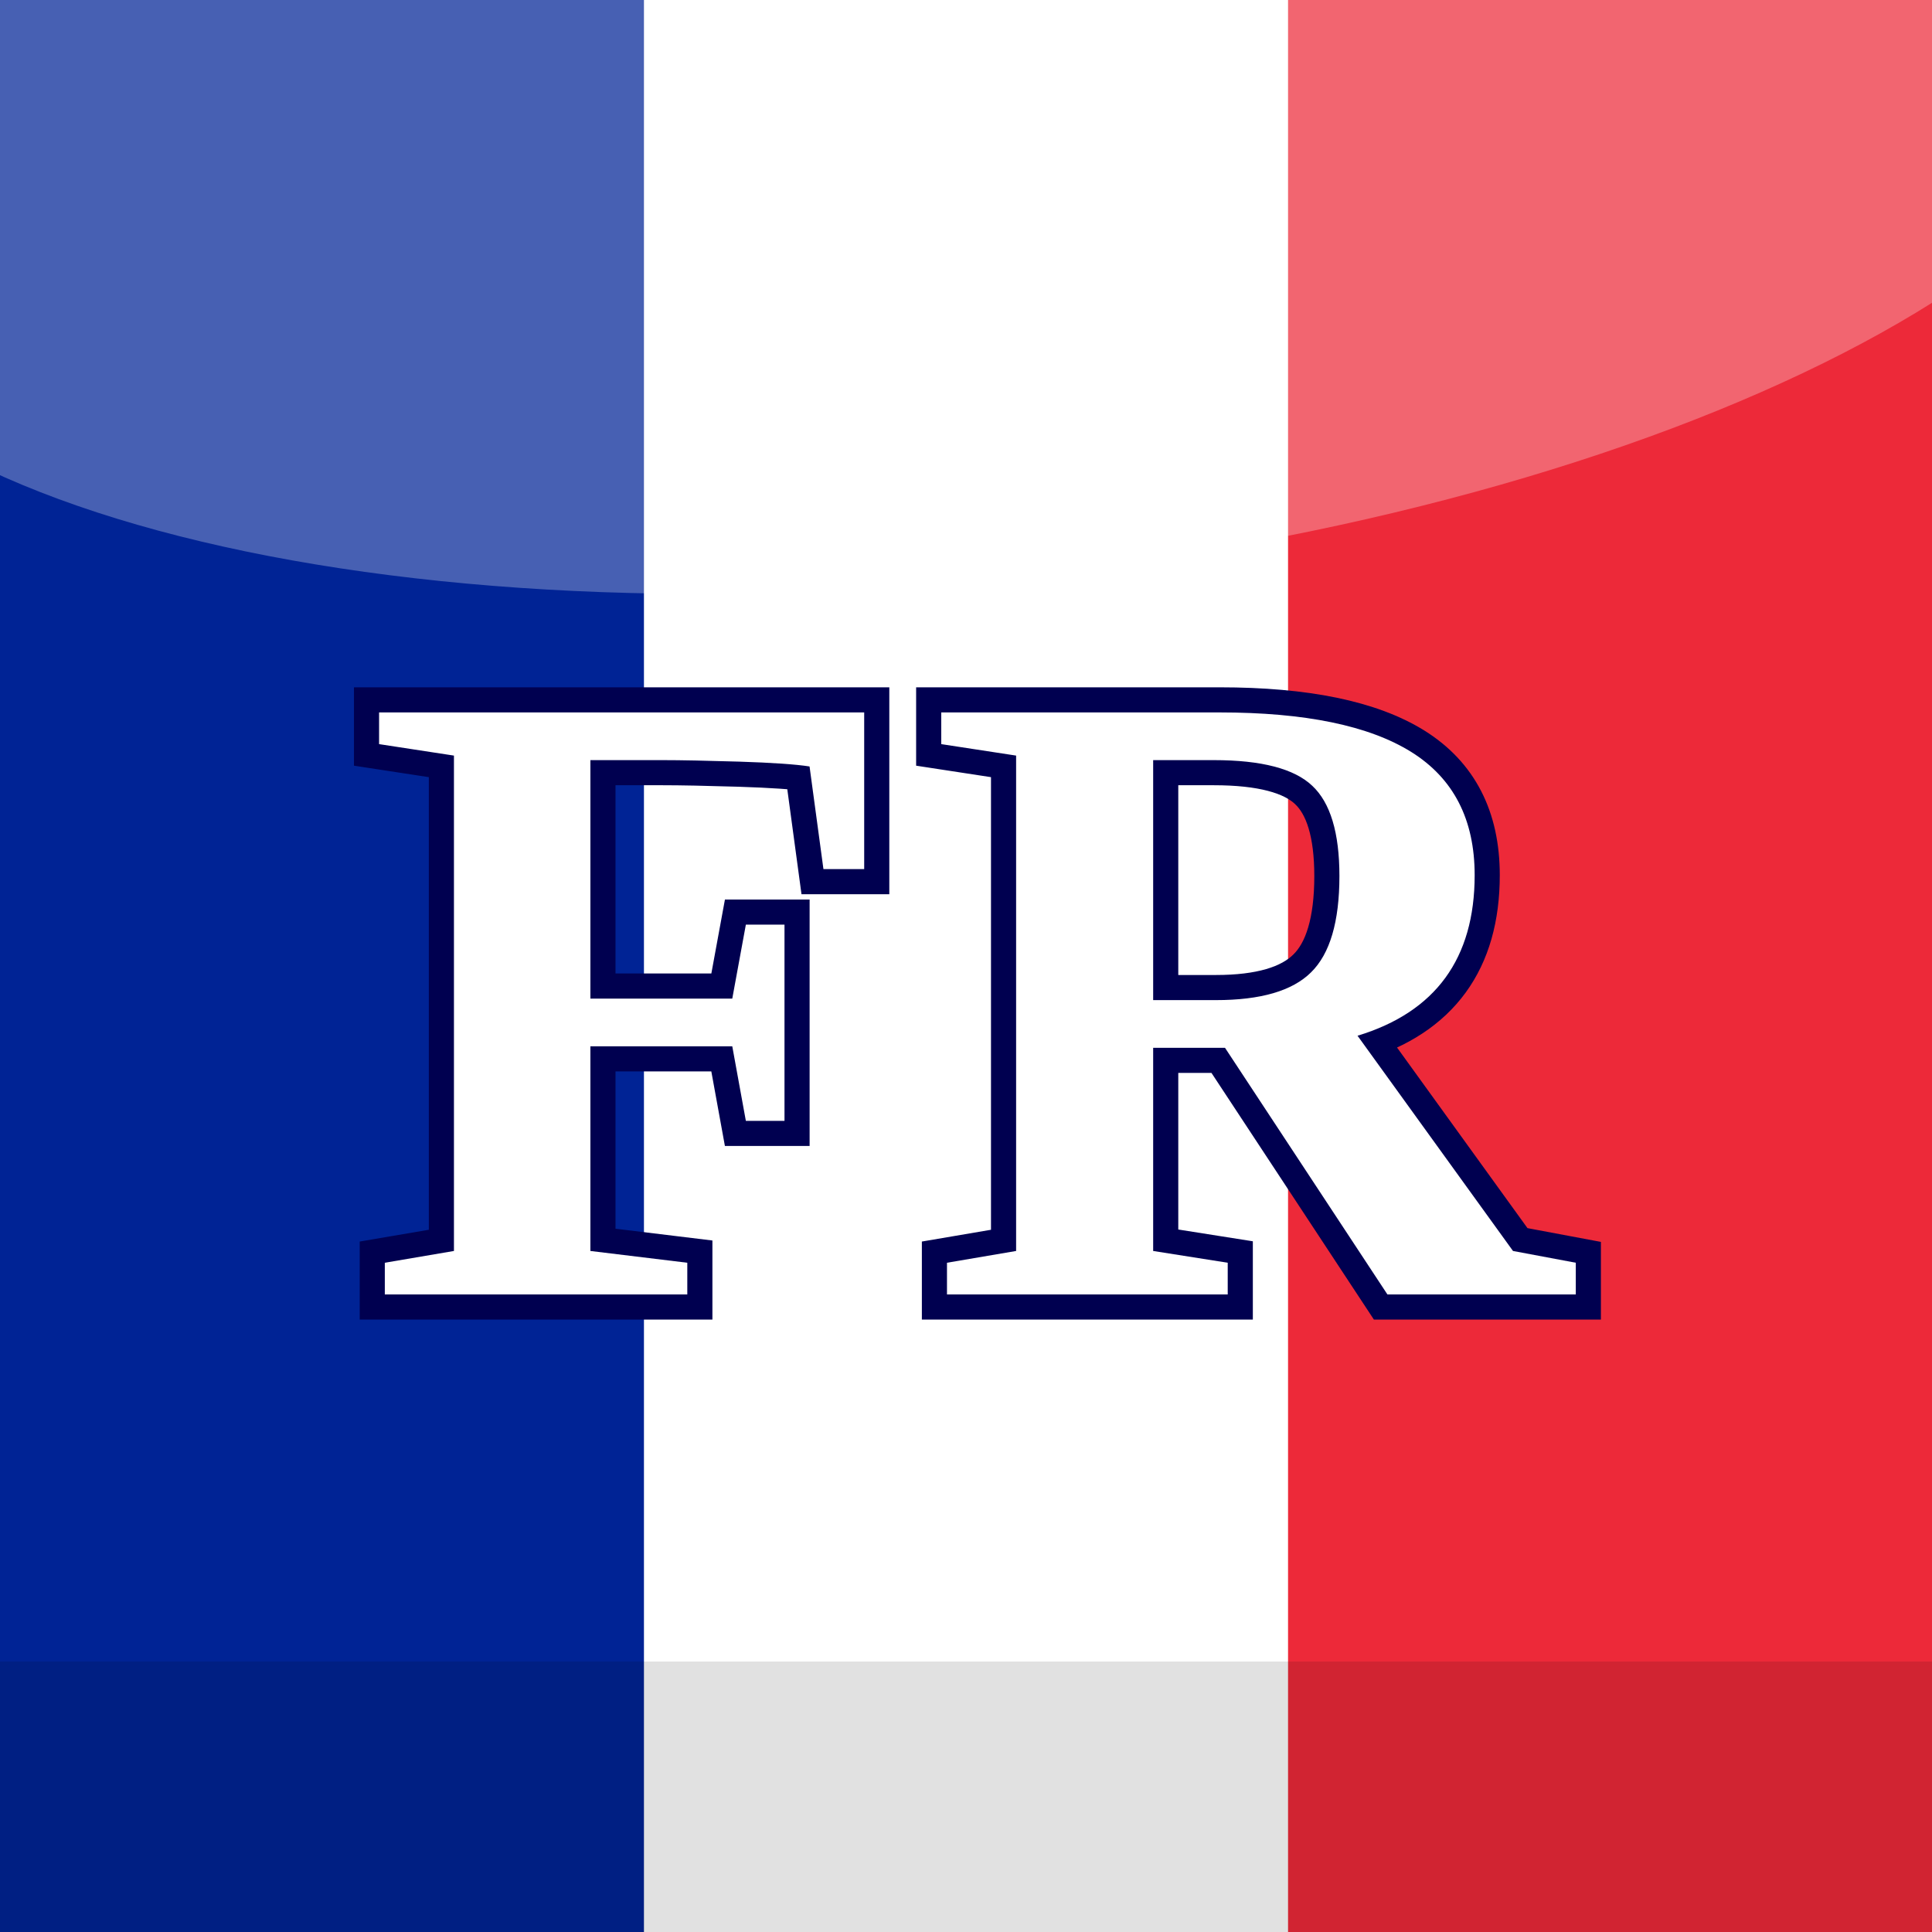
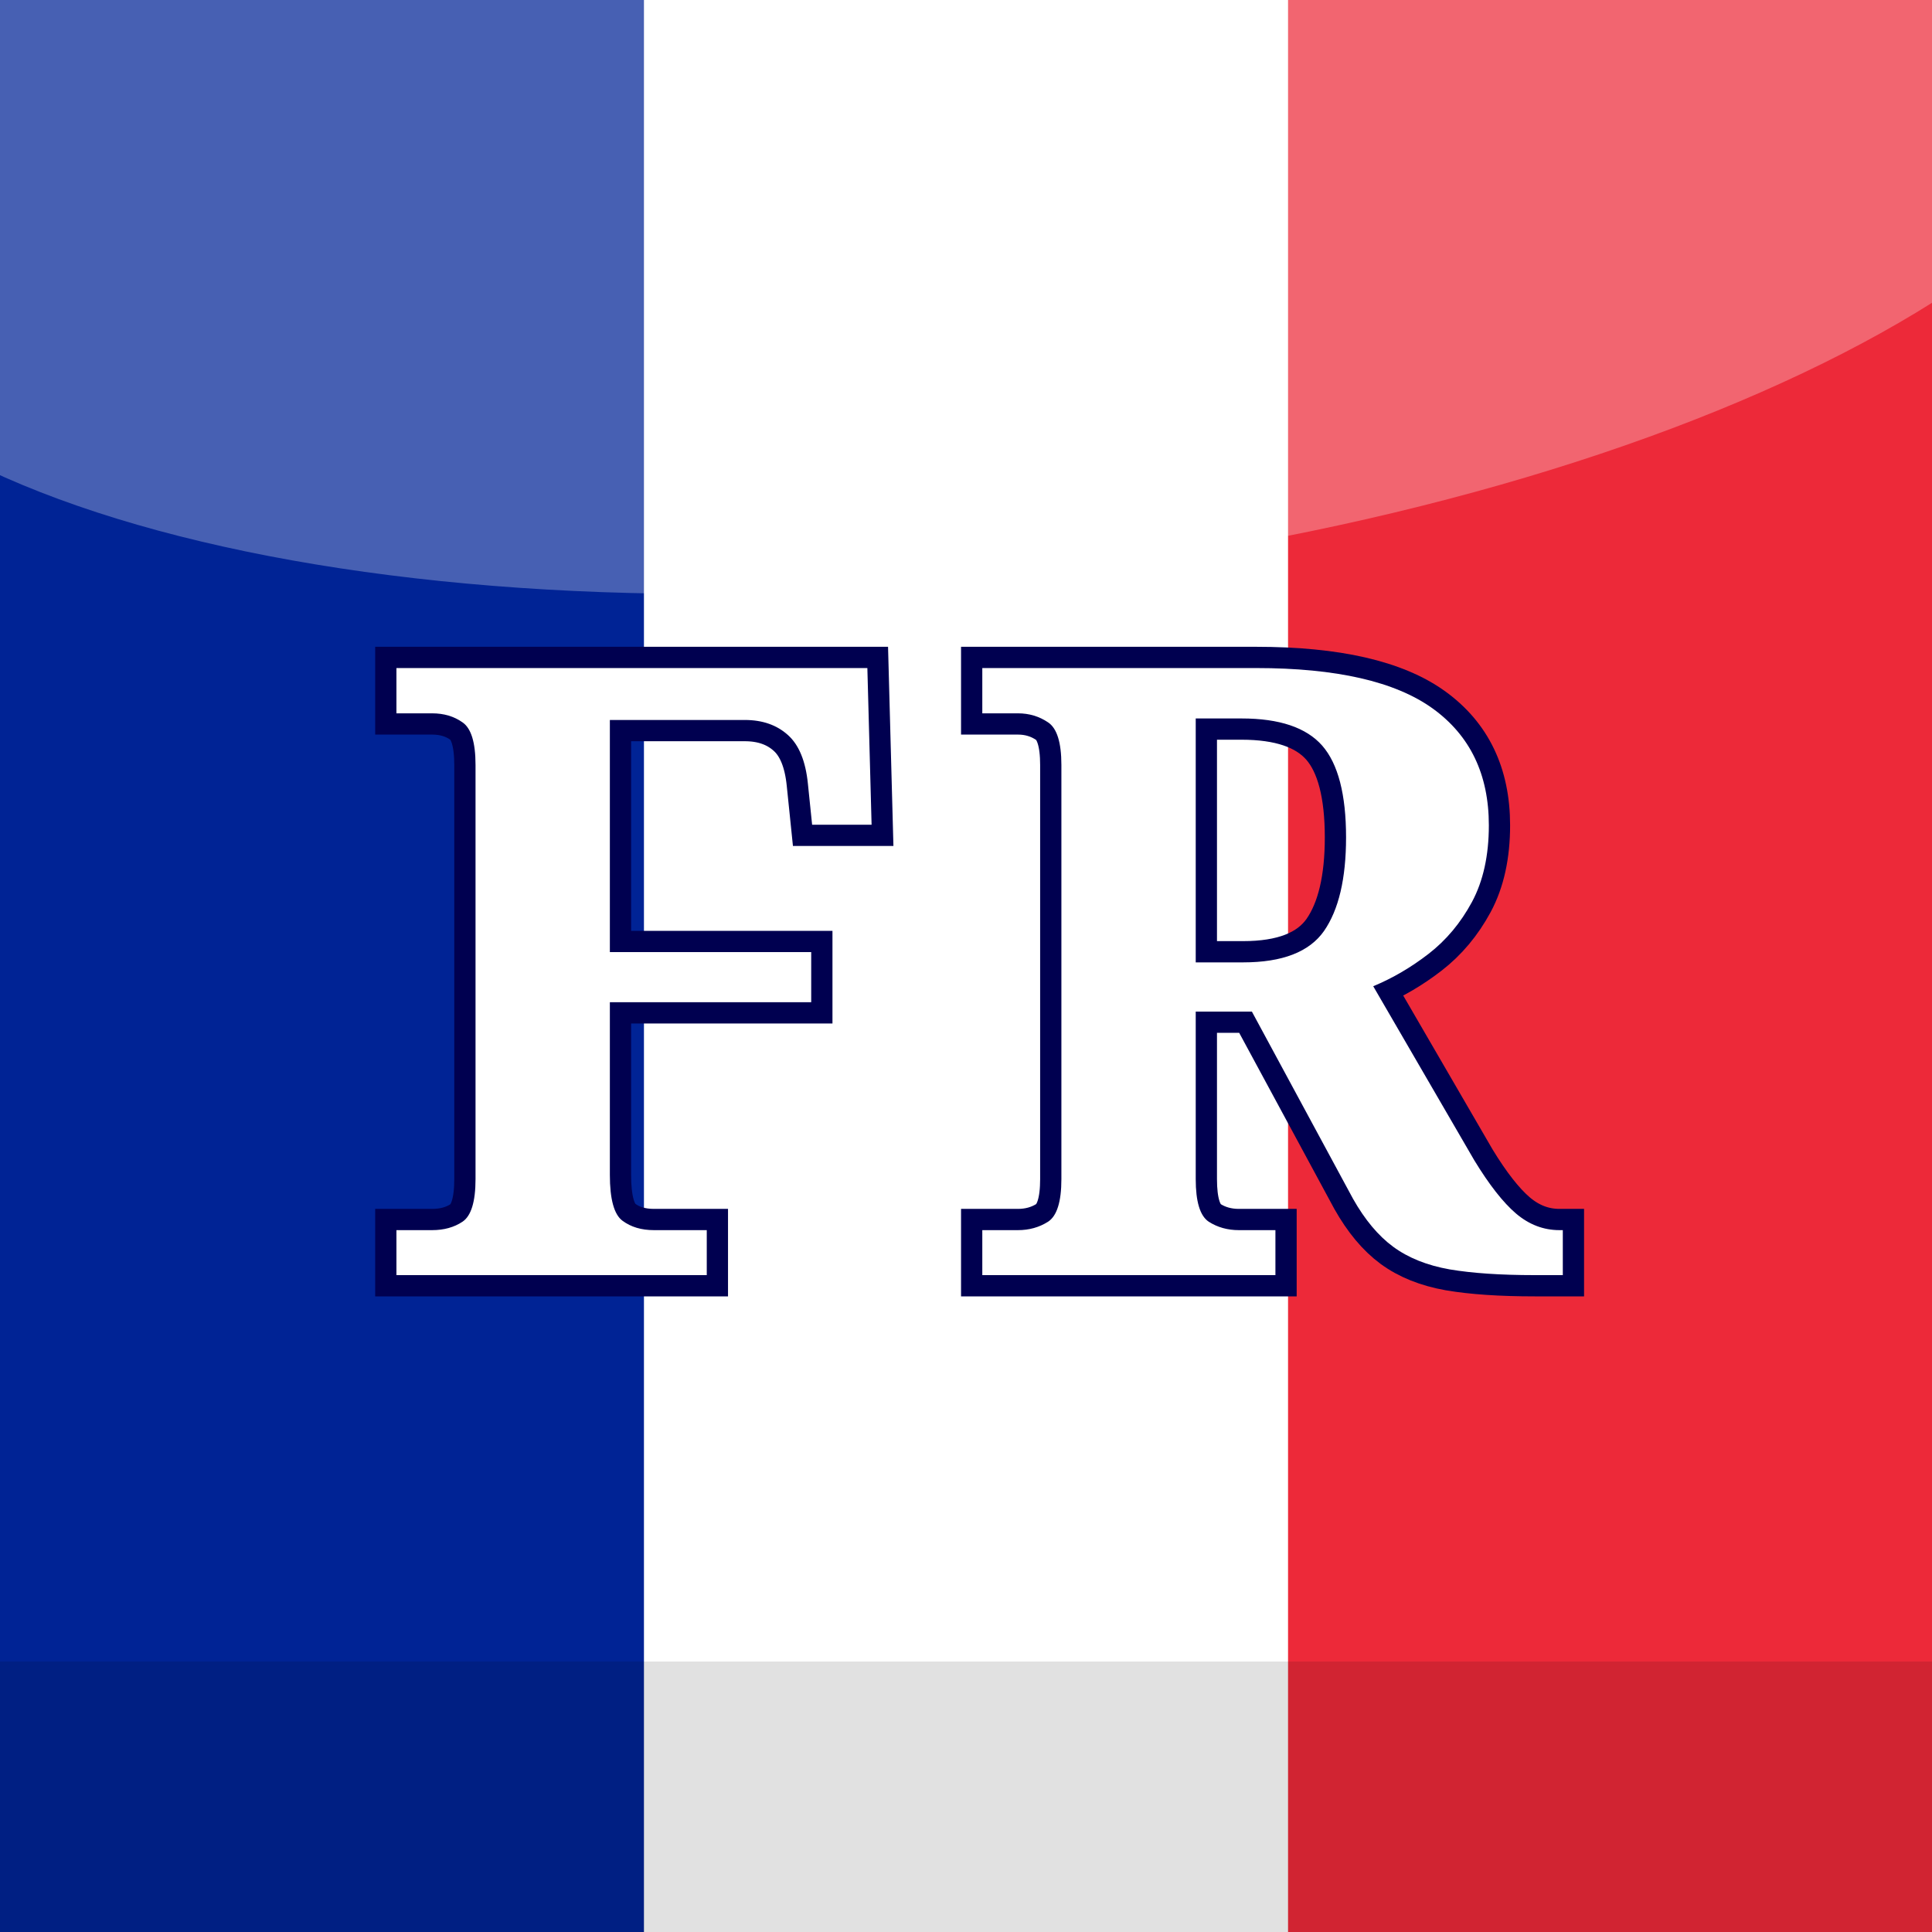
<svg xmlns="http://www.w3.org/2000/svg" viewBox="0 0 100 100">
  <rect x="0" y="0" width="33.34" height="100" fill="#002395" />
  <rect x="33.34" y="0" width="33.33" height="100" fill="#ffffff" />
  <rect x="66.67" y="0" width="33.33" height="100" fill="#ED2939" />
  <ellipse cx="50" cy="6" rx="62" ry="24" fill="white" fill-opacity="0.28" transform="rotate(-6 50 6)" />
  <rect x="0" y="86" width="100" height="14" fill="black" fill-opacity="0.12" />
-   <text x="50" y="67" font-family="Georgia, 'Times New Roman', serif" font-weight="700" font-size="46" text-anchor="middle" fill="#ffffff" stroke="#000050" stroke-width="2.6" paint-order="stroke" letter-spacing="1">FR</text>
+   <text x="50" y="66" font-family="Didot, 'Big Caslon', 'Bodoni MT', Georgia, serif" font-weight="700" font-size="44" text-anchor="middle" fill="#ffffff" stroke="#000050" stroke-width="2.2" paint-order="stroke" letter-spacing="3">FR</text>
</svg>
